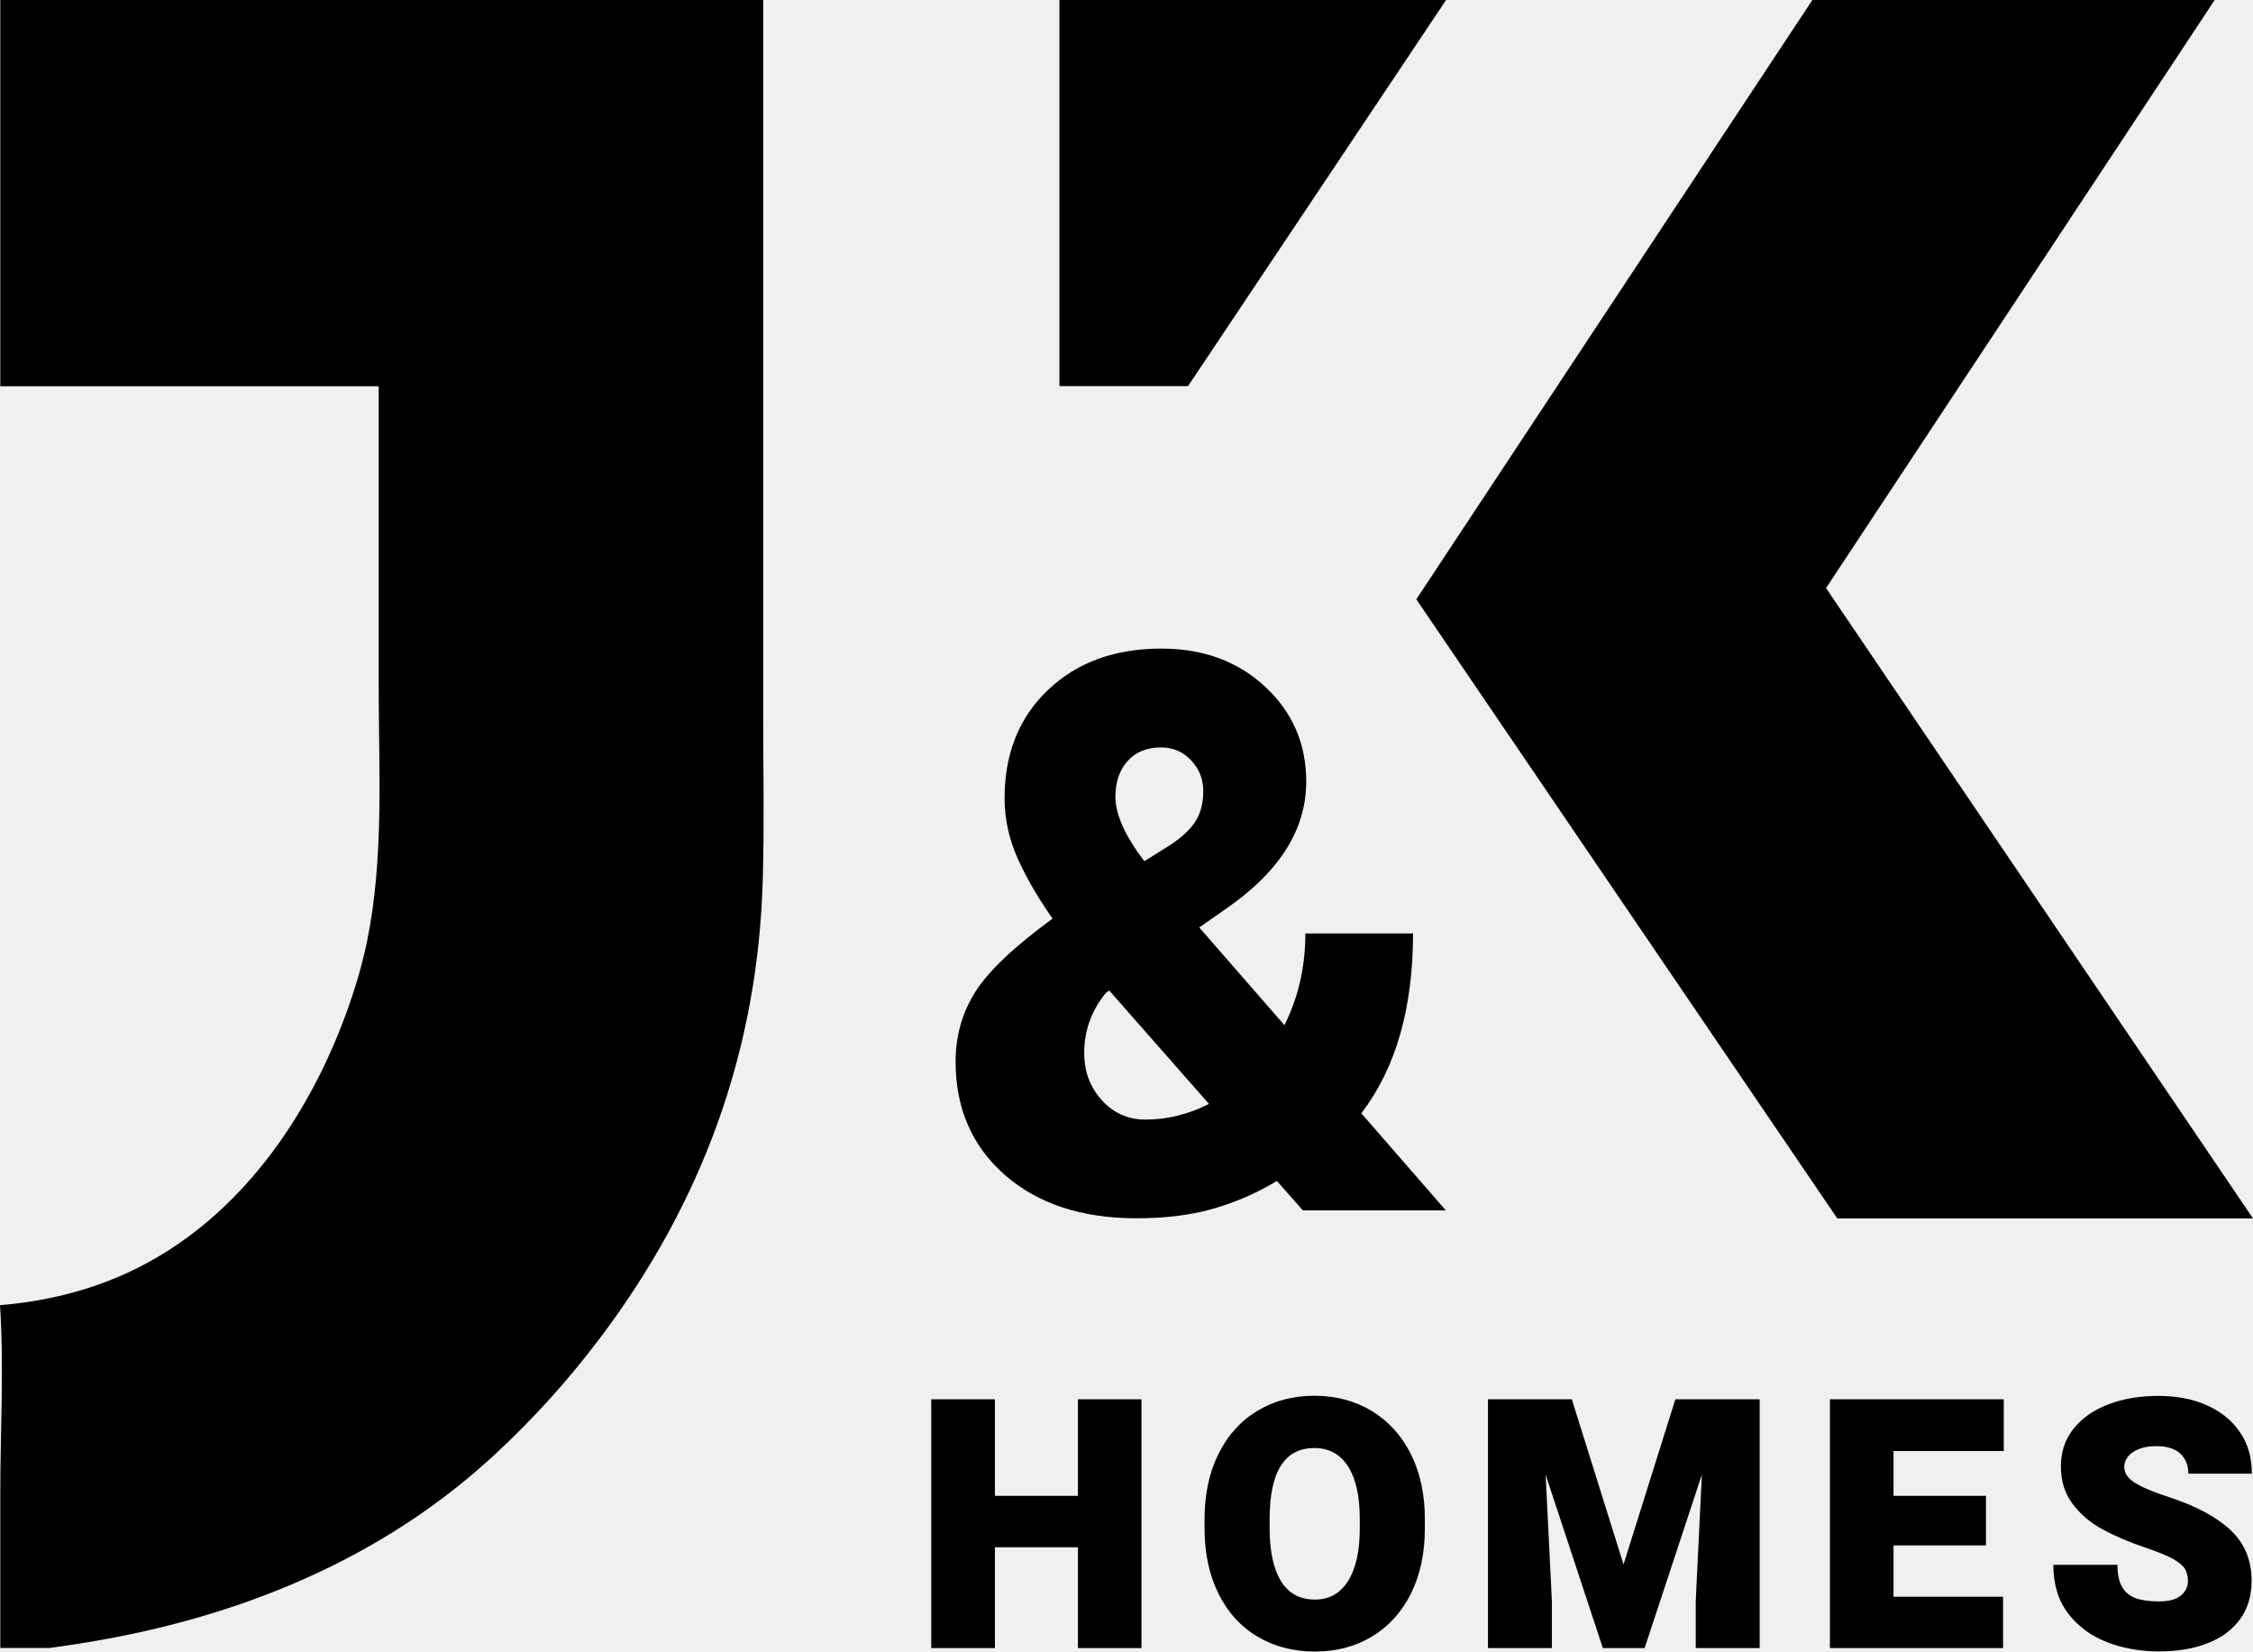
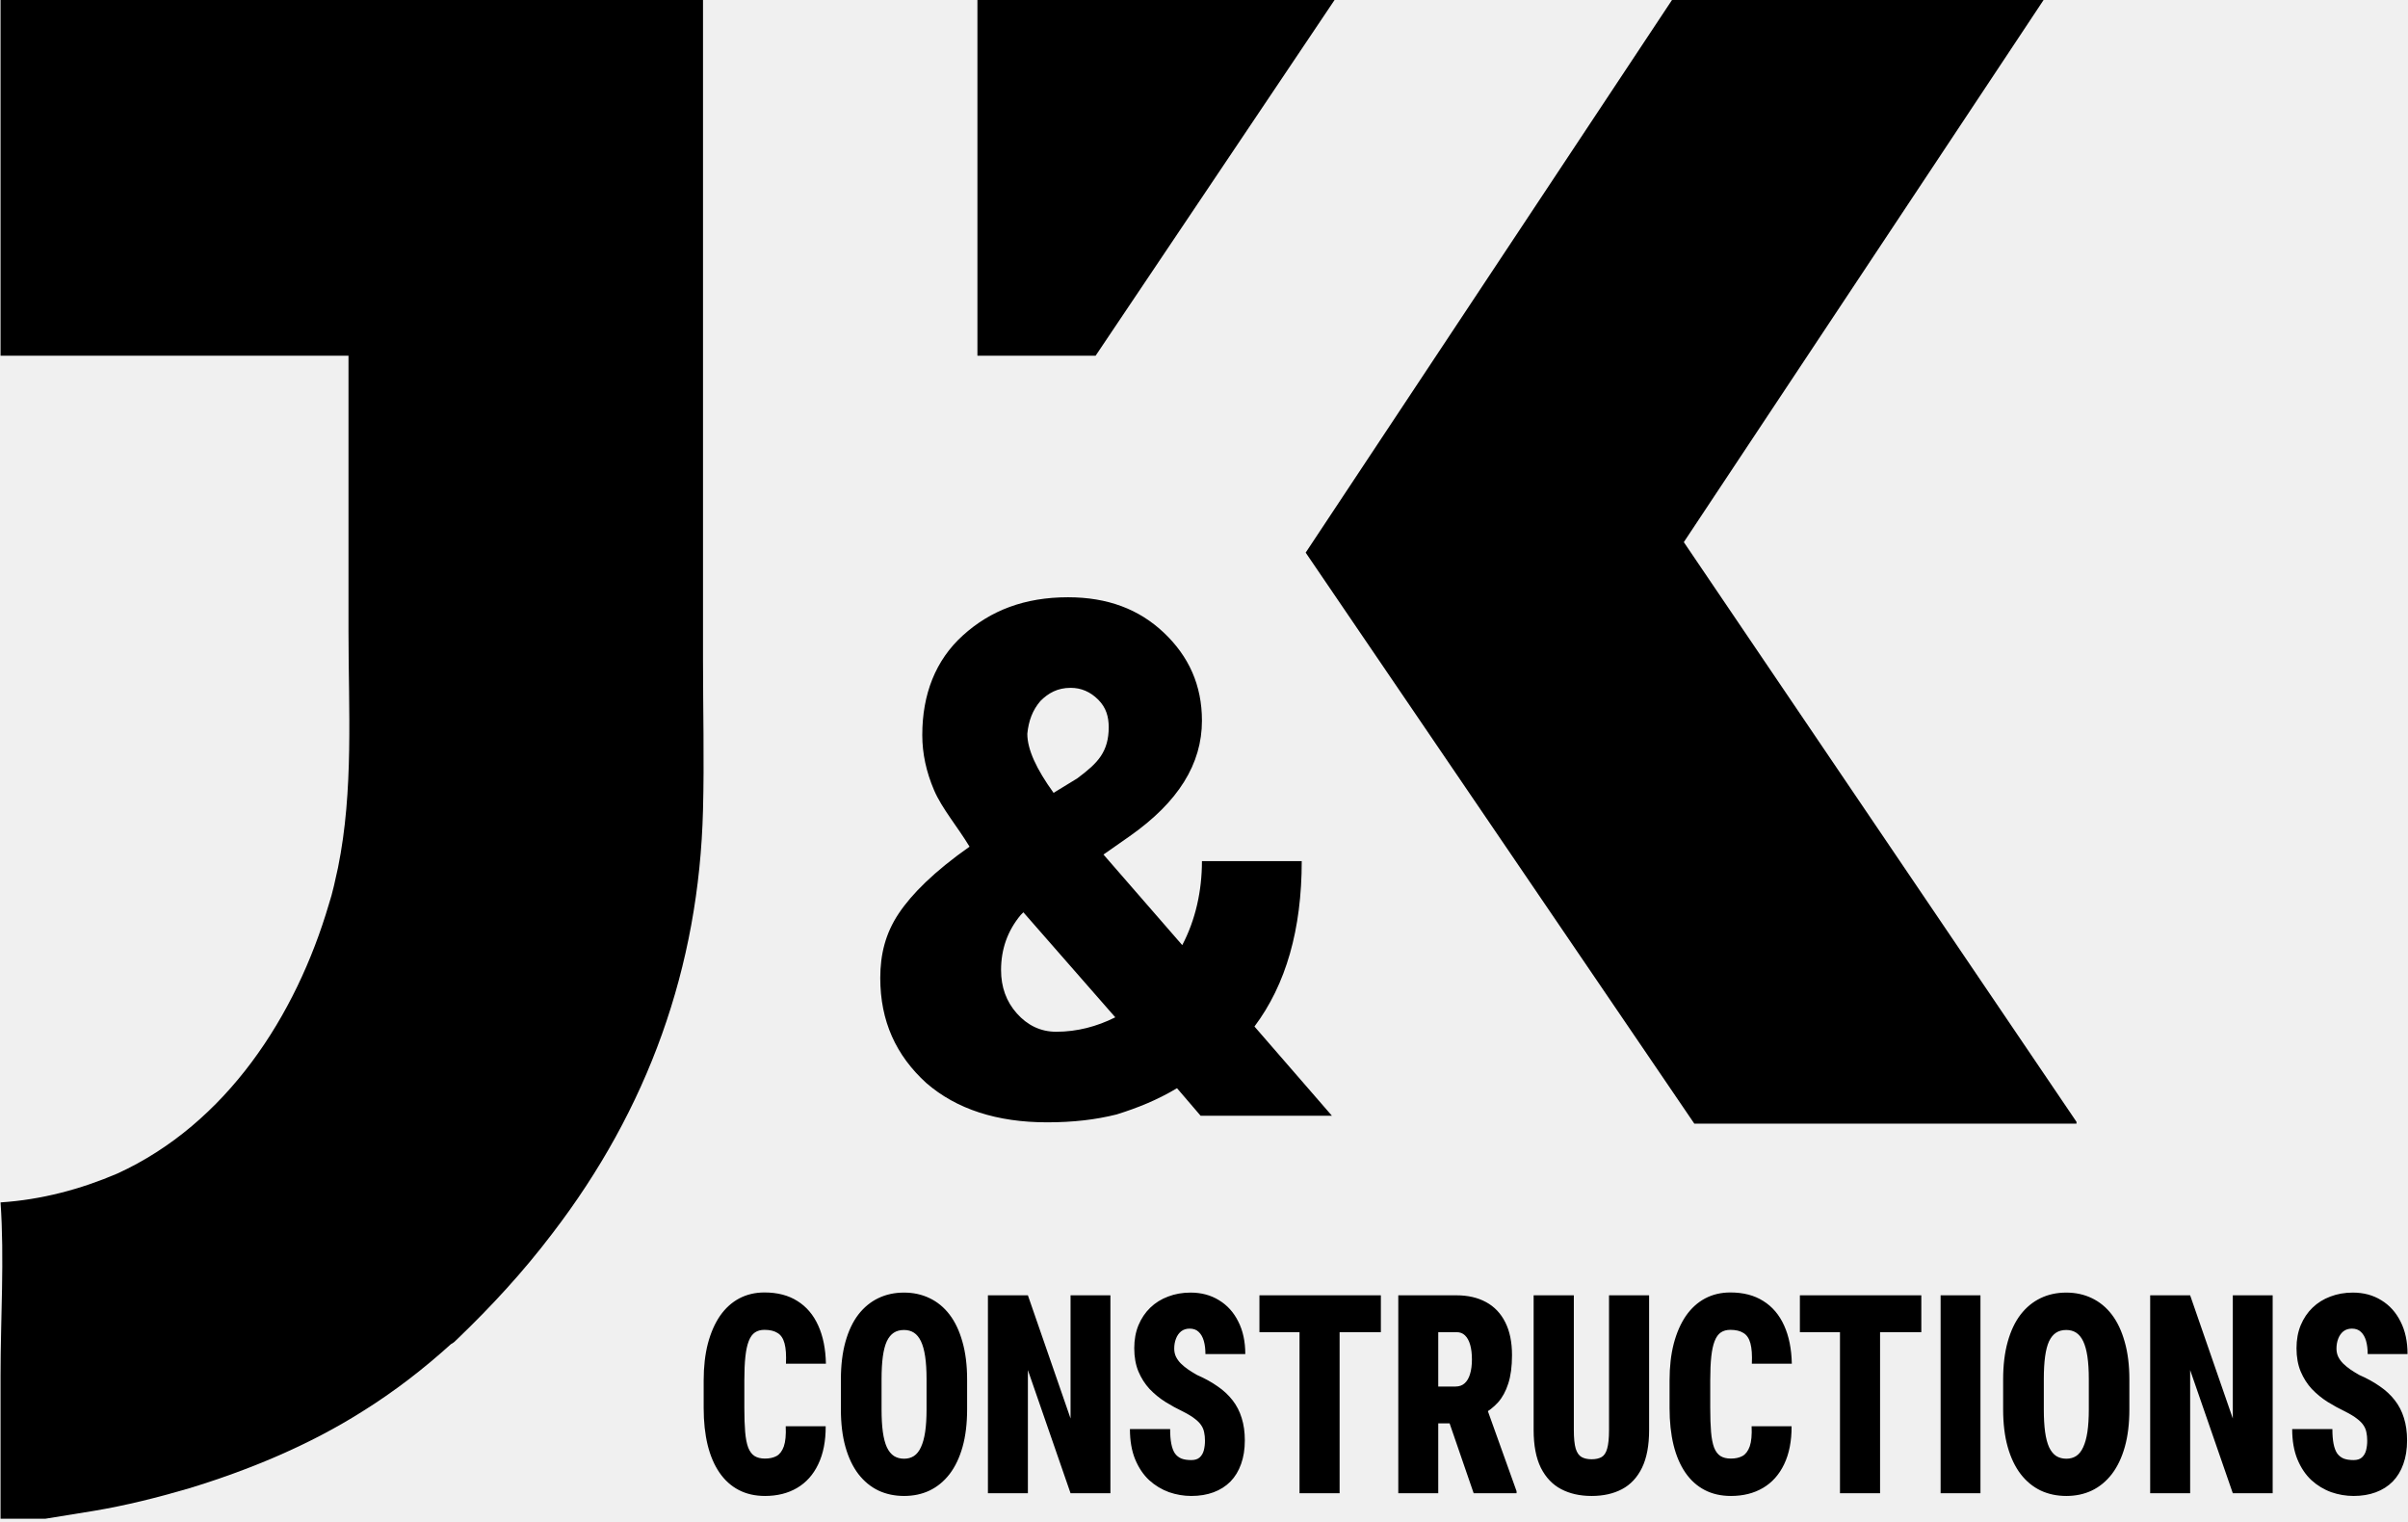
- <svg xmlns="http://www.w3.org/2000/svg" viewBox="0 0 158.2 115.96" style="enable-background:new 0 0 158.2 115.96" xml:space="preserve">
-   <path d="M150.69 108.68c.83.28 1.46.54 1.88.77.42.23.7.47.85.7.14.24.21.53.21.87 0 .4-.17.74-.5 1.01-.33.28-.85.41-1.54.41-.67 0-1.22-.08-1.64-.23-.42-.16-.74-.42-.95-.8-.21-.38-.32-.89-.32-1.54h-4.5c0 1.38.35 2.52 1.05 3.43.7.91 1.62 1.58 2.74 2.01 1.12.43 2.33.64 3.62.64 1.32 0 2.47-.19 3.44-.58.98-.38 1.73-.95 2.27-1.69s.8-1.64.8-2.7c0-1.44-.49-2.62-1.48-3.55-.99-.93-2.44-1.7-4.37-2.33-1.05-.34-1.83-.67-2.33-.98-.51-.31-.76-.69-.76-1.13 0-.26.09-.5.26-.72.18-.22.44-.4.78-.53.34-.14.75-.2 1.24-.2.72 0 1.27.17 1.65.52.38.35.57.82.57 1.41h4.46c0-1.14-.28-2.11-.85-2.93-.56-.82-1.34-1.44-2.33-1.88s-2.12-.65-3.4-.65c-1.3 0-2.47.2-3.51.6-1.04.4-1.85.97-2.44 1.72-.59.74-.88 1.62-.88 2.63 0 1.02.27 1.9.82 2.63.55.73 1.25 1.33 2.11 1.79.84.46 1.86.9 3.05 1.3m-9.99-6.81v-3.62h-12.21v17.47h12.16v-3.61h-7.69v-3.6h6.49v-3.48h-6.49v-3.15h7.74zm-17.16-3.62h-5.9L114 109.84l-3.63-11.59h-5.89v17.47h4.49v-3.3l-.44-8.88 4.02 12.18h2.93l4.02-12.18-.43 8.88v3.3h4.49V98.25zm-28.06 8.4v.66c0 1.59-.27 2.82-.82 3.69-.54.87-1.32 1.31-2.33 1.31-1.06 0-1.85-.43-2.38-1.29-.53-.86-.8-2.1-.8-3.71v-.66c0-3.32 1.05-4.98 3.15-4.98 1.01 0 1.8.43 2.35 1.28.55.85.83 2.08.83 3.7m4.57.66v-.64c0-1.75-.33-3.28-.99-4.59-.66-1.31-1.58-2.31-2.75-3.02-1.17-.7-2.51-1.06-4-1.06-1.51 0-2.85.35-4.02 1.06-1.17.7-2.08 1.71-2.73 3.02-.65 1.31-.98 2.84-.98 4.59v.64c0 1.75.33 3.28.98 4.59.65 1.31 1.56 2.31 2.74 3.01 1.17.7 2.52 1.05 4.04 1.05 1.49 0 2.83-.35 3.99-1.05 1.17-.7 2.08-1.7 2.74-3.01.65-1.31.98-2.84.98-4.59m-24.36-9.06v6.78h-5.83v-6.78h-4.47v17.47h4.47v-7.08h5.83v7.08h4.46V98.25h-4.46zm52.53-56.96 29.98 44.26h-29.19L99.45 42.08 127.26 0h28.25l-27.29 41.29zM.02 115.72v-10.87c0-4.37.27-8.88-.02-13.21 3.06-.25 6.1-.97 8.9-2.25 8.29-3.79 13.58-12.03 16.15-20.46.28-.93.52-1.87.72-2.82 1.21-5.89.82-12.05.82-18.03V0h27V50.28c0 3.81.08 7.63-.03 11.44-.32 12.01-4.25 22.75-11.49 32.31a61.532 61.532 0 0 1-7.22 8c-.16.15-.33.3-.49.45a47.179 47.179 0 0 1-6.71 5.06c-4.14 2.58-8.66 4.53-13.34 5.91-2.36.7-4.76 1.26-7.18 1.69-1.22.22-2.45.41-3.67.57H.02zm51.41-88.6H.02V0h51.41m22.96 27.08V0h27.15L83.42 27.11h-9.03m4.79 26.32c.57-.63 1.35-.95 2.35-.95.84 0 1.54.3 2.11.91.57.61.85 1.32.85 2.14 0 .87-.19 1.59-.56 2.16-.37.57-.97 1.12-1.79 1.66l-1.79 1.12c-1.35-1.78-2.03-3.29-2.03-4.54.01-1.04.29-1.87.86-2.5m-1.82 23.81c-.82-.91-1.23-2.01-1.23-3.31 0-1.57.51-2.97 1.52-4.22l.24-.16 7 7.96c-1.43.73-2.92 1.1-4.49 1.1-1.2-.01-2.22-.46-3.04-1.37m-3.52-12.69c-2.65 1.94-4.44 3.64-5.36 5.1-.92 1.46-1.38 3.09-1.38 4.89 0 3.29 1.16 5.95 3.47 7.97 2.32 2.02 5.4 3.03 9.24 3.03 1.96 0 3.72-.21 5.27-.64a18.52 18.52 0 0 0 4.58-1.98l1.82 2.06h10.04l-5.93-6.81c2.42-3.17 3.63-7.38 3.63-12.63h-7.56c0 2.33-.49 4.48-1.47 6.44l-5.98-6.86 2.03-1.42c3.65-2.56 5.48-5.5 5.48-8.82 0-2.65-.96-4.88-2.88-6.66-1.92-1.79-4.35-2.68-7.29-2.68-3.28 0-5.93.97-7.96 2.9-2.03 1.93-3.05 4.47-3.05 7.6 0 1.44.3 2.84.9 4.19.6 1.35 1.42 2.78 2.47 4.27l-.07.05z" />
+ <svg xmlns="http://www.w3.org/2000/svg" fill="none" viewBox="0 0 633 400">
+   <path d="M206.545 374.882h10.507c.021 3.907-.635 7.242-1.966 10.006-1.311 2.739-3.165 4.812-5.561 6.217-2.397 1.406-5.203 2.109-8.419 2.109-2.601 0-4.905-.524-6.913-1.573-2.007-1.048-3.697-2.572-5.069-4.574-1.373-2.001-2.407-4.419-3.104-7.253-.696-2.859-1.044-6.099-1.044-9.72v-7.254c0-3.597.369-6.825 1.106-9.684.758-2.858 1.823-5.288 3.195-7.289 1.393-2.001 3.073-3.526 5.039-4.574 1.987-1.048 4.199-1.572 6.637-1.572 3.42 0 6.308.75 8.664 2.251 2.376 1.477 4.199 3.621 5.469 6.432 1.27 2.787 1.946 6.134 2.028 10.041h-10.508c.102-2.263-.02-4.038-.369-5.324-.348-1.311-.962-2.228-1.843-2.752-.86-.548-2.008-.822-3.441-.822-.984 0-1.813.227-2.489.679-.676.453-1.219 1.203-1.628 2.251-.41 1.025-.707 2.383-.891 4.074-.185 1.691-.277 3.764-.277 6.218v7.325c0 2.501.072 4.598.215 6.289.143 1.692.41 3.061.799 4.109.41 1.025.963 1.763 1.659 2.216.717.453 1.639.679 2.765.679 1.188 0 2.202-.226 3.042-.679.84-.476 1.475-1.322 1.905-2.537.43-1.239.594-3.002.492-5.289ZM254.229 362.59v7.861c0 3.74-.399 7.028-1.198 9.863-.799 2.835-1.936 5.217-3.41 7.147-1.475 1.905-3.227 3.347-5.254 4.323-2.008.953-4.24 1.43-6.698 1.43-2.479 0-4.732-.477-6.76-1.43-2.028-.976-3.779-2.418-5.254-4.323-1.474-1.93-2.611-4.312-3.41-7.147-.799-2.835-1.198-6.123-1.198-9.863v-7.861c0-3.74.399-7.039 1.198-9.898.799-2.859 1.925-5.241 3.38-7.147 1.474-1.906 3.226-3.347 5.253-4.324 2.028-.976 4.281-1.465 6.76-1.465 2.458 0 4.701.489 6.729 1.465 2.048.977 3.799 2.418 5.254 4.324 1.454 1.906 2.58 4.288 3.379 7.147.82 2.859 1.229 6.158 1.229 9.898Zm-10.661 7.861v-7.932c0-2.335-.123-4.324-.369-5.968-.246-1.644-.614-2.978-1.106-4.002-.492-1.024-1.106-1.775-1.843-2.251-.738-.477-1.608-.715-2.612-.715-1.045 0-1.936.238-2.673.715-.738.476-1.352 1.227-1.844 2.251-.471 1.024-.819 2.358-1.044 4.002-.226 1.644-.338 3.633-.338 5.968v7.932c0 2.311.112 4.288.338 5.932.225 1.62.573 2.954 1.044 4.002.492 1.048 1.117 1.823 1.875 2.323.757.476 1.648.715 2.673.715.983 0 1.843-.239 2.581-.715.757-.5 1.372-1.275 1.843-2.323.492-1.048.86-2.382 1.106-4.002.246-1.644.369-3.621.369-5.932ZM291.898 340.471v52.028h-10.477l-11.215-32.375v32.375h-10.508v-52.028h10.508l11.215 32.375v-32.375h10.477ZM316.754 378.67c0-.81-.072-1.536-.215-2.18a4.829 4.829 0 0 0-.768-1.858c-.369-.572-.932-1.143-1.69-1.715-.758-.596-1.772-1.215-3.042-1.858a48.554 48.554 0 0 1-4.701-2.573 22.131 22.131 0 0 1-4.148-3.395c-1.208-1.31-2.181-2.835-2.918-4.574-.738-1.762-1.106-3.811-1.106-6.146 0-2.239.368-4.252 1.106-6.039.757-1.81 1.792-3.347 3.103-4.609 1.331-1.287 2.898-2.263 4.701-2.93 1.802-.691 3.769-1.037 5.899-1.037 2.826 0 5.315.667 7.466 2.001 2.171 1.311 3.861 3.181 5.069 5.611 1.229 2.406 1.844 5.252 1.844 8.54h-10.477c0-1.31-.144-2.466-.43-3.466-.287-1.001-.738-1.787-1.352-2.359-.594-.571-1.383-.857-2.366-.857-.881 0-1.628.238-2.243.714-.594.477-1.045 1.12-1.352 1.93-.307.786-.461 1.656-.461 2.609 0 .786.154 1.5.461 2.144a6.912 6.912 0 0 0 1.26 1.75 14.477 14.477 0 0 0 1.905 1.573c.737.5 1.526.988 2.366 1.465 2.027.881 3.82 1.87 5.376 2.966 1.578 1.072 2.899 2.299 3.964 3.68 1.065 1.358 1.864 2.907 2.396 4.646.554 1.739.83 3.704.83 5.896 0 2.334-.328 4.407-.983 6.217-.635 1.811-1.567 3.347-2.796 4.61-1.229 1.239-2.714 2.18-4.455 2.823-1.721.643-3.667.965-5.838.965-1.987 0-3.943-.334-5.868-1.001a15.677 15.677 0 0 1-5.193-3.144c-1.536-1.43-2.765-3.252-3.687-5.468-.921-2.239-1.382-4.895-1.382-7.968h10.569c0 1.524.102 2.811.307 3.859.205 1.048.523 1.894.953 2.537a3.946 3.946 0 0 0 1.72 1.358c.697.262 1.557.393 2.581.393.942 0 1.67-.226 2.182-.679.532-.476.901-1.096 1.106-1.858a10.18 10.18 0 0 0 .307-2.573ZM352.149 340.471v52.028H341.61v-52.028h10.539Zm10.846 0v9.684h-31.923v-9.684h31.923ZM367.573 340.471h15.3c2.991 0 5.582.596 7.774 1.787 2.191 1.191 3.871 2.954 5.039 5.288 1.188 2.335 1.782 5.217 1.782 8.648 0 2.978-.328 5.467-.984 7.468-.635 2.001-1.536 3.657-2.703 4.967a14.956 14.956 0 0 1-4.117 3.18l-3.411 2.323H374.24l-.062-9.684h8.45c.962 0 1.761-.286 2.396-.857.635-.572 1.106-1.382 1.413-2.43.328-1.072.492-2.347.492-3.824 0-1.501-.154-2.787-.461-3.859-.307-1.072-.758-1.894-1.352-2.466-.573-.571-1.321-.857-2.243-.857h-4.793v42.344h-10.507v-52.028Zm19.817 52.028-7.927-23.012 11.122-.072 8.081 22.548v.536H387.39ZM422.969 340.471h10.539v35.412c0 4.05-.625 7.361-1.875 9.934-1.249 2.549-3 4.419-5.253 5.61-2.254 1.191-4.916 1.787-7.989 1.787-3.052 0-5.715-.596-7.988-1.787-2.274-1.191-4.056-3.061-5.346-5.61-1.27-2.573-1.905-5.884-1.905-9.934v-35.412h10.569v35.412c0 2.144.164 3.776.492 4.895.348 1.096.87 1.835 1.567 2.216.696.381 1.566.572 2.611.572 1.065 0 1.936-.191 2.612-.572.676-.381 1.167-1.12 1.474-2.216.328-1.119.492-2.751.492-4.895v-35.412ZM460.453 374.882h10.508c.021 3.907-.635 7.242-1.966 10.006-1.311 2.739-3.165 4.812-5.562 6.217-2.396 1.406-5.202 2.109-8.418 2.109-2.601 0-4.906-.524-6.913-1.573-2.007-1.048-3.697-2.572-5.07-4.574-1.372-2.001-2.406-4.419-3.103-7.253-.696-2.859-1.045-6.099-1.045-9.72v-7.254c0-3.597.369-6.825 1.107-9.684.757-2.858 1.823-5.288 3.195-7.289 1.393-2.001 3.072-3.526 5.039-4.574 1.987-1.048 4.199-1.572 6.636-1.572 3.421 0 6.309.75 8.665 2.251 2.376 1.477 4.199 3.621 5.469 6.432 1.27 2.787 1.946 6.134 2.027 10.041h-10.507c.102-2.263-.021-4.038-.369-5.324-.348-1.311-.963-2.228-1.844-2.752-.86-.548-2.007-.822-3.441-.822-.983 0-1.812.227-2.488.679-.676.453-1.219 1.203-1.629 2.251-.409 1.025-.706 2.383-.891 4.074-.184 1.691-.276 3.764-.276 6.218v7.325c0 2.501.071 4.598.215 6.289.143 1.692.409 3.061.799 4.109.409 1.025.962 1.763 1.659 2.216.717.453 1.638.679 2.765.679 1.188 0 2.202-.226 3.042-.679.839-.476 1.474-1.322 1.905-2.537.43-1.239.594-3.002.491-5.289ZM494.22 340.471v52.028h-10.539v-52.028h10.539Zm10.845 0v9.684h-31.923v-9.684h31.923ZM520.612 340.471v52.028h-10.477v-52.028h10.477ZM559.755 362.59v7.861c0 3.74-.399 7.028-1.198 9.863-.799 2.835-1.936 5.217-3.41 7.147-1.475 1.905-3.226 3.347-5.254 4.323-2.008.953-4.24 1.43-6.698 1.43-2.479 0-4.732-.477-6.76-1.43-2.028-.976-3.779-2.418-5.254-4.323-1.474-1.93-2.611-4.312-3.41-7.147-.799-2.835-1.198-6.123-1.198-9.863v-7.861c0-3.74.399-7.039 1.198-9.898.799-2.859 1.925-5.241 3.38-7.147 1.474-1.906 3.226-3.347 5.254-4.324 2.027-.976 4.281-1.465 6.759-1.465 2.458 0 4.701.489 6.729 1.465 2.048.977 3.799 2.418 5.254 4.324 1.454 1.906 2.58 4.288 3.379 7.147.82 2.859 1.229 6.158 1.229 9.898Zm-10.661 7.861v-7.932c0-2.335-.123-4.324-.369-5.968-.246-1.644-.614-2.978-1.106-4.002-.492-1.024-1.106-1.775-1.843-2.251-.738-.477-1.608-.715-2.612-.715-1.045 0-1.936.238-2.673.715-.737.476-1.352 1.227-1.844 2.251-.471 1.024-.819 2.358-1.044 4.002-.225 1.644-.338 3.633-.338 5.968v7.932c0 2.311.113 4.288.338 5.932.225 1.62.573 2.954 1.044 4.002.492 1.048 1.117 1.823 1.875 2.323.758.476 1.649.715 2.673.715.983 0 1.843-.239 2.581-.715.757-.5 1.372-1.275 1.843-2.323.492-1.048.86-2.382 1.106-4.002.246-1.644.369-3.621.369-5.932ZM597.424 340.471v52.028h-10.477l-11.215-32.375v32.375h-10.508v-52.028h10.508l11.215 32.375v-32.375h10.477ZM622.28 378.67c0-.81-.072-1.536-.215-2.18a4.829 4.829 0 0 0-.768-1.858c-.369-.572-.932-1.143-1.69-1.715-.758-.596-1.772-1.215-3.042-1.858a48.672 48.672 0 0 1-4.701-2.573 22.131 22.131 0 0 1-4.148-3.395c-1.208-1.31-2.181-2.835-2.918-4.574-.738-1.762-1.106-3.811-1.106-6.146 0-2.239.368-4.252 1.106-6.039.758-1.81 1.792-3.347 3.103-4.609 1.331-1.287 2.898-2.263 4.701-2.93 1.802-.691 3.769-1.037 5.899-1.037 2.827 0 5.315.667 7.466 2.001 2.171 1.311 3.861 3.181 5.07 5.611 1.229 2.406 1.843 5.252 1.843 8.54h-10.477c0-1.31-.144-2.466-.43-3.466-.287-1.001-.738-1.787-1.352-2.359-.594-.571-1.383-.857-2.366-.857-.881 0-1.628.238-2.243.714-.594.477-1.045 1.12-1.352 1.93-.307.786-.461 1.656-.461 2.609 0 .786.154 1.5.461 2.144a6.912 6.912 0 0 0 1.26 1.75 14.477 14.477 0 0 0 1.905 1.573c.737.5 1.526.988 2.366 1.465 2.028.881 3.82 1.87 5.377 2.966 1.577 1.072 2.898 2.299 3.963 3.68 1.065 1.358 1.864 2.907 2.397 4.646.553 1.739.829 3.704.829 5.896 0 2.334-.328 4.407-.983 6.217-.635 1.811-1.567 3.347-2.796 4.61-1.229 1.239-2.714 2.18-4.455 2.823-1.721.643-3.667.965-5.838.965-1.987 0-3.943-.334-5.868-1.001a15.677 15.677 0 0 1-5.193-3.144c-1.536-1.43-2.765-3.252-3.687-5.468-.921-2.239-1.382-4.895-1.382-7.968h10.569c0 1.524.102 2.811.307 3.859.205 1.048.523 1.894.953 2.537a3.946 3.946 0 0 0 1.72 1.358c.697.262 1.557.393 2.581.393.942 0 1.67-.226 2.182-.679.532-.476.901-1.096 1.106-1.858a10.18 10.18 0 0 0 .307-2.573Z" fill="#000" />
+   <g clip-path="url(#a)">
+     <path d="m442.631 142.498 103.546 152.849H445.392L343.227 145.258 439.525 0h97.678l-94.572 142.498ZM.146 399.202v-37.609c0-15.181 1.035-30.708 0-45.544 10.7-.69 21.054-3.45 30.718-7.591 28.648-13.111 46.94-41.403 55.57-70.731 1.035-3.105 1.725-6.556 2.416-9.661 4.142-20.357 2.761-41.404 2.761-62.106V0h93.191v173.551c0 13.111.345 26.222 0 39.334-1.035 41.403-14.496 78.667-39.692 111.445-7.594 10.006-15.877 18.976-24.851 27.602-.691.69-1.036 1.035-1.726 1.38-7.248 6.556-14.842 12.422-23.125 17.597-14.152 8.971-30.029 15.526-45.906 20.357-8.283 2.415-16.567 4.485-24.85 5.865-4.143.691-8.63 1.381-12.771 2.071H.146ZM177.554 93.504H.146V0h177.408m79.385 93.504V0h93.882l-62.818 93.504h-31.064Zm16.567 90.743c2.071-2.07 4.487-3.45 7.939-3.45 2.761 0 5.177 1.035 7.248 3.105 2.071 2.07 2.761 4.485 2.761 7.246 0 3.105-.69 5.52-2.071 7.59-1.38 2.07-3.451 3.796-6.212 5.866l-6.213 3.795c-4.487-6.21-6.903-11.386-6.903-15.526.345-3.451 1.38-6.211 3.451-8.626Zm-6.212 82.117c-2.762-3.105-4.142-6.9-4.142-11.386 0-5.52 1.726-10.351 5.177-14.491l.69-.69L293.18 267.4c-4.832 2.415-10.009 3.795-15.532 3.795-4.142 0-7.593-1.725-10.354-4.831Zm-12.426-43.819c-9.319 6.556-15.187 12.422-18.638 17.597-3.452 5.175-4.832 10.696-4.832 16.907 0 11.386 4.142 20.356 12.08 27.602 7.939 6.901 18.638 10.351 31.754 10.351 6.903 0 12.771-.69 18.293-2.07 5.523-1.725 10.7-3.795 15.877-6.901l6.213 7.246h34.515l-20.364-23.462c8.284-11.041 12.426-25.533 12.426-43.474H315.96c0 7.935-1.726 15.526-5.177 22.082l-20.709-23.807 6.903-4.831c12.77-8.971 18.983-18.977 18.983-30.363 0-9.315-3.451-16.906-10.009-23.117-6.558-6.21-14.842-9.316-25.196-9.316-11.39 0-20.364 3.451-27.613 10.006-7.248 6.556-10.699 15.527-10.699 26.223 0 4.83 1.035 9.661 3.106 14.491 2.071 4.83 6.213 9.661 9.319 14.836Z" fill="#000" />
+   </g>
+   <defs>
+     <clipPath id="a">
+       <path fill="#fff" transform="translate(.146)" d="M0 0h545.709v400H0z" />
+     </clipPath>
+   </defs>
</svg>
